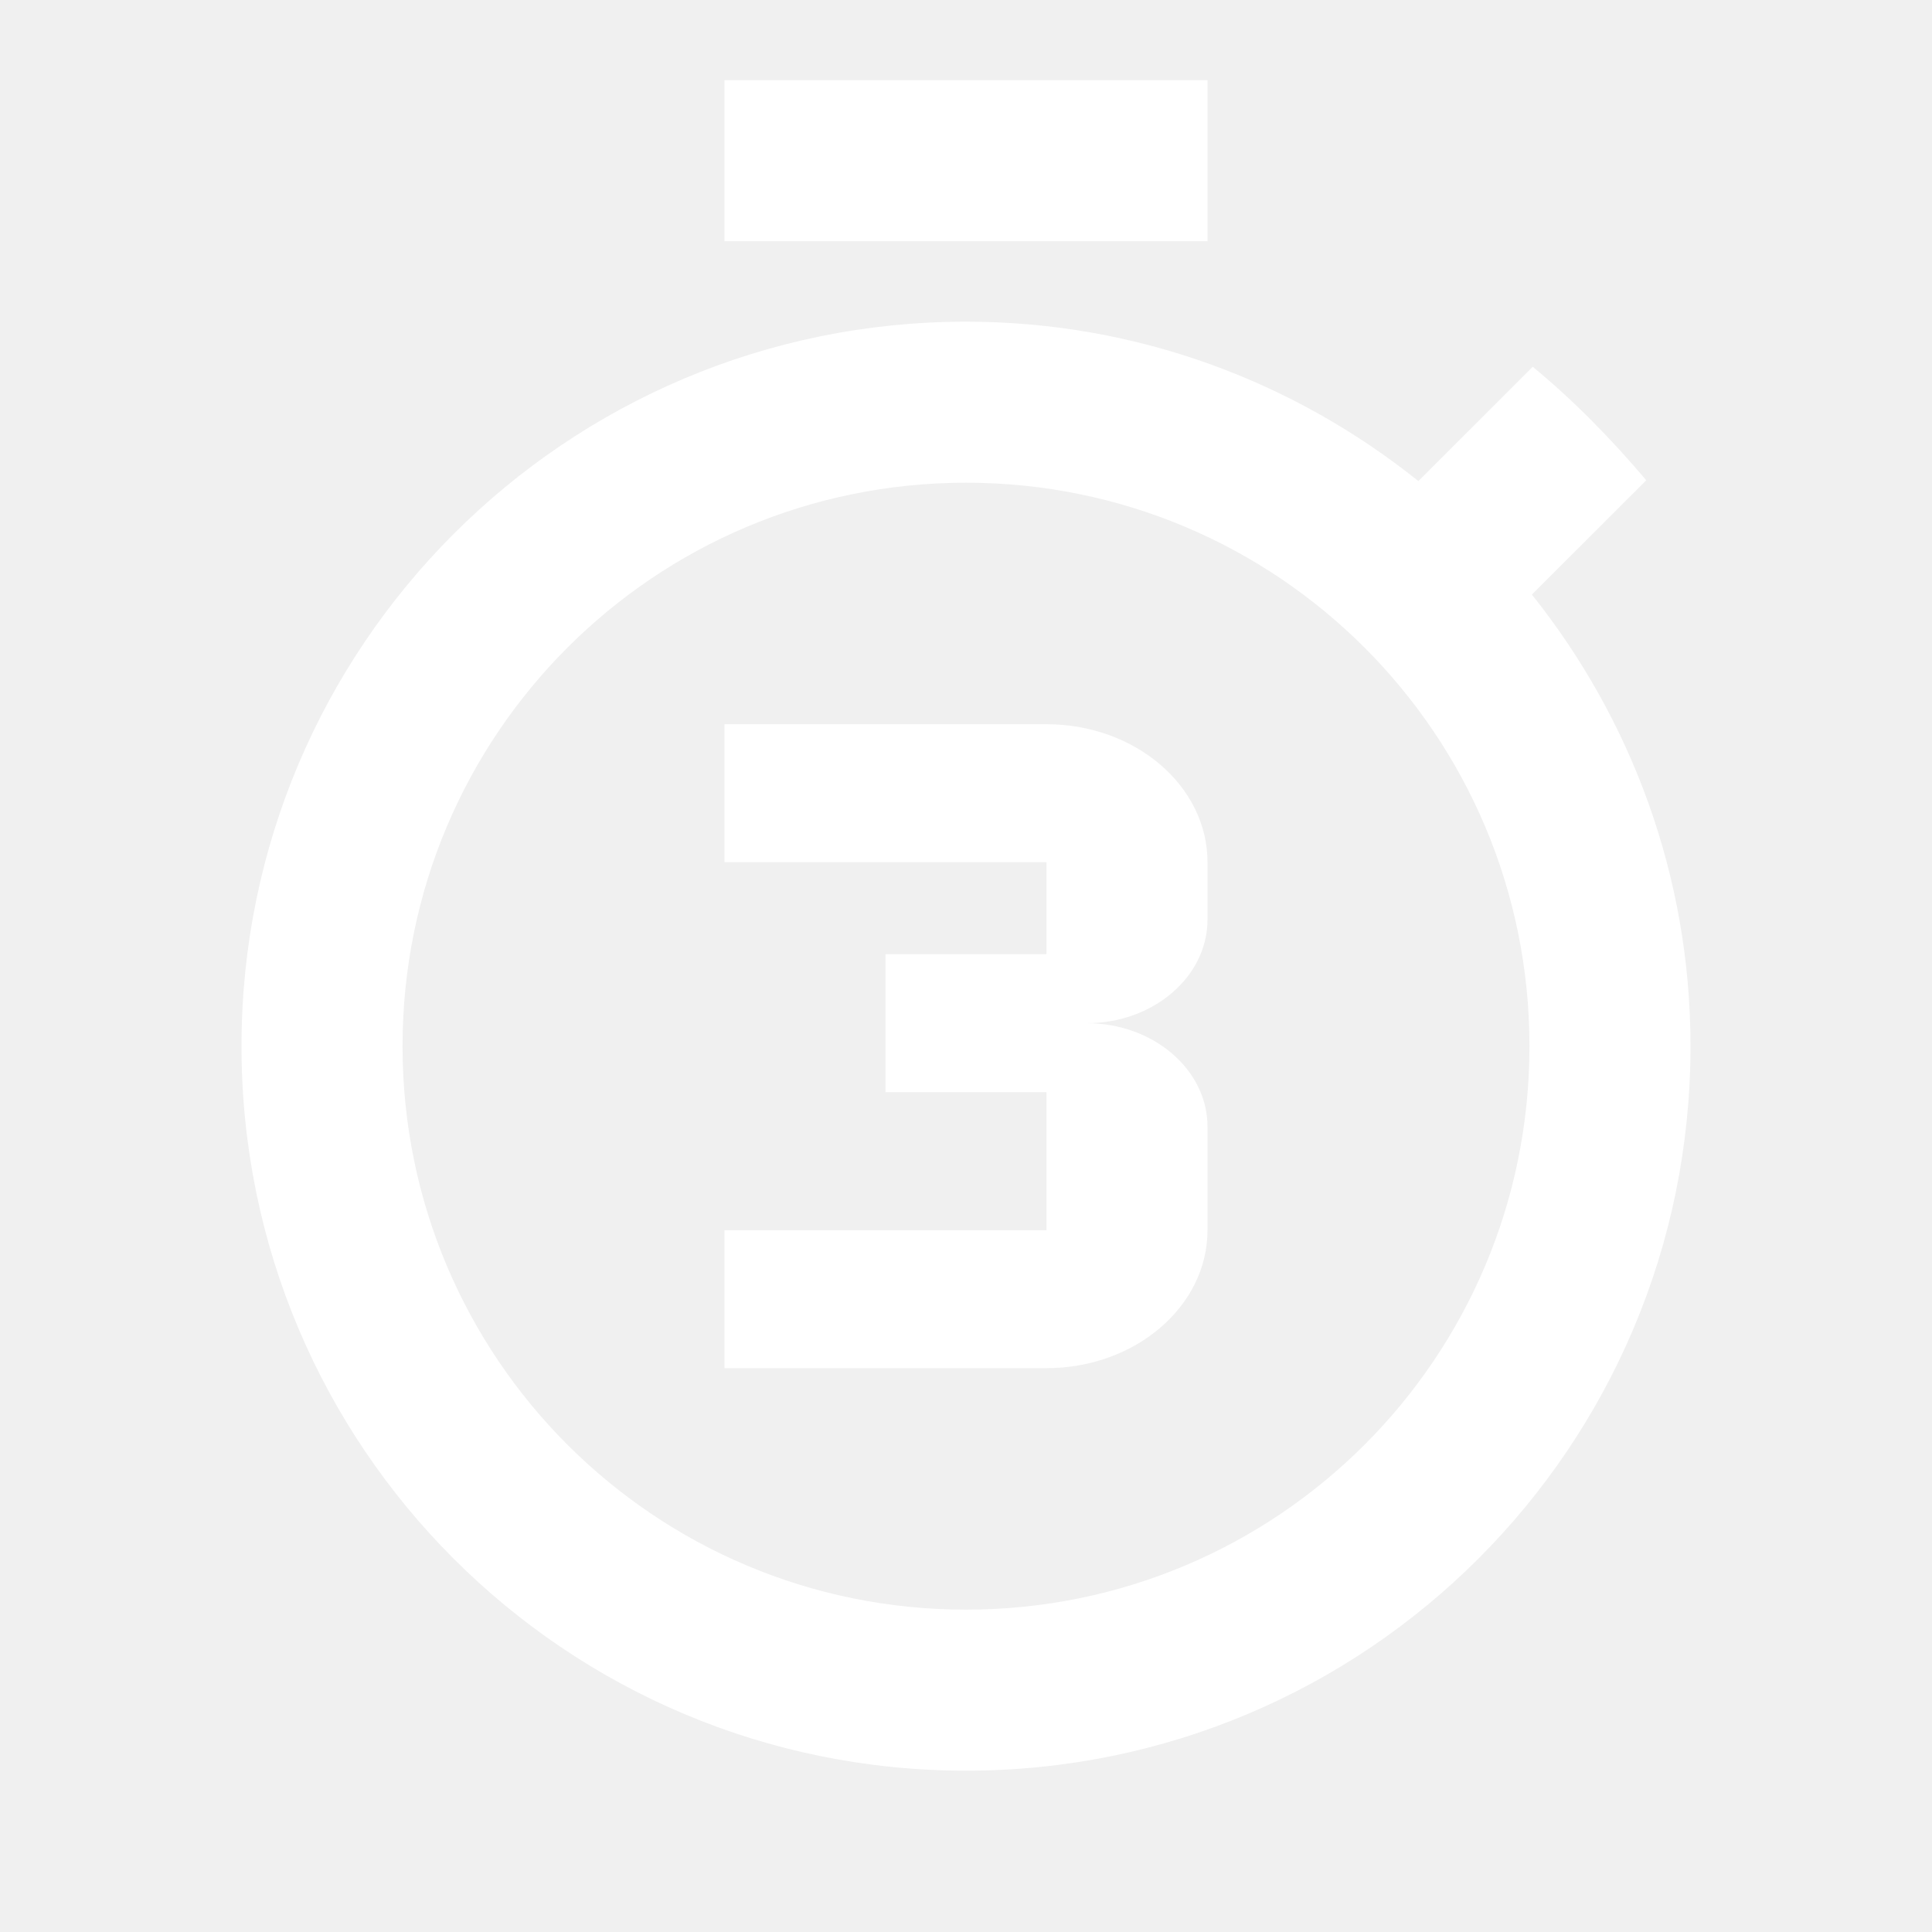
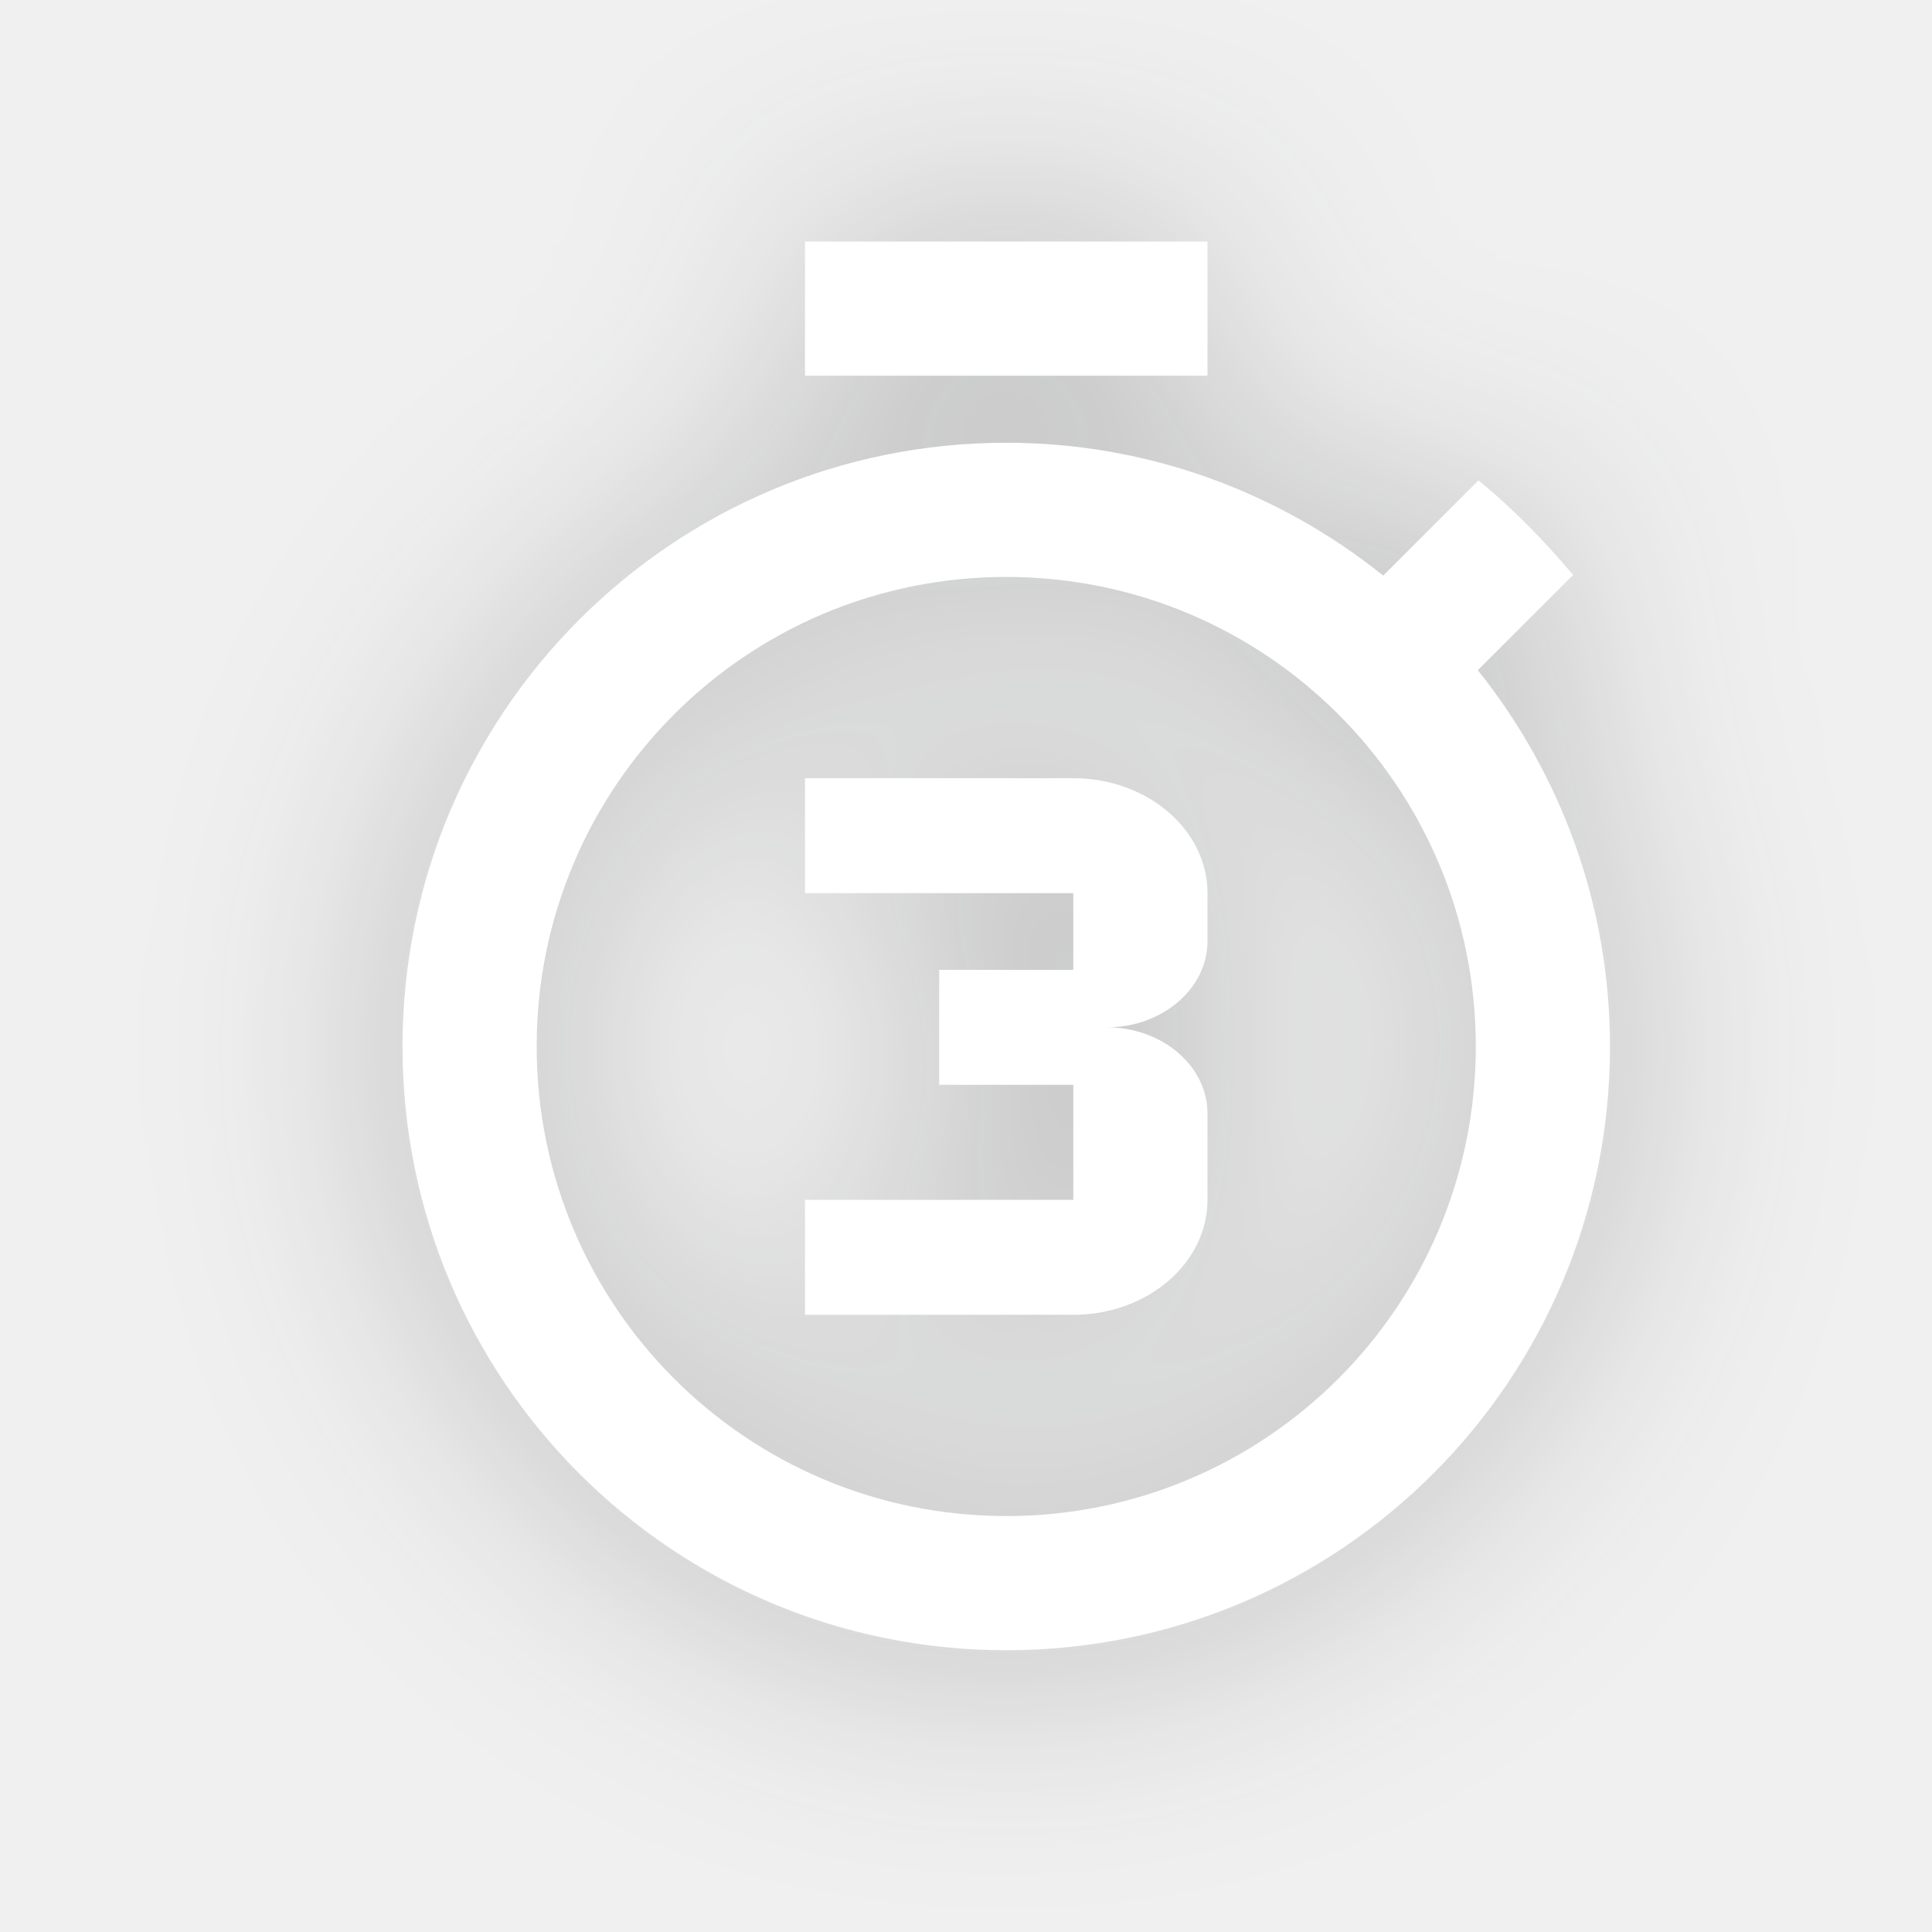
- <svg xmlns="http://www.w3.org/2000/svg" xmlns:xlink="http://www.w3.org/1999/xlink" width="20px" height="20px" viewBox="0 0 20 20" version="1.1">
+ <svg xmlns="http://www.w3.org/2000/svg" xmlns:xlink="http://www.w3.org/1999/xlink" width="24px" height="24px" viewBox="0 0 24 24" version="1.1">
  <defs>
-     <path d="M12.5,0.83 L7.5,0.83 L7.5,2.497 L12.5,2.497 L12.5,0.83 Z M15.858,6.155 L17.042,4.972 C16.683,4.547 16.292,4.147 15.867,3.797 L14.683,4.98 C13.392,3.947 11.767,3.33 10,3.33 C5.858,3.33 2.5,6.688 2.5,10.83 C2.5,14.972 5.85,18.33 10,18.33 C14.15,18.33 17.5,14.972 17.5,10.83 C17.5,9.063 16.883,7.438 15.858,6.155 Z M10,16.663 C6.775,16.663 4.167,14.055 4.167,10.83 C4.167,7.605 6.775,4.997 10,4.997 C13.225,4.997 15.833,7.605 15.833,10.83 C15.833,14.055 13.225,16.663 10,16.663 Z M12.5,12.735 L12.5,11.663 C12.5,11.073 11.939,10.592 11.25,10.592 C11.939,10.592 12.5,10.111 12.5,9.52 L12.5,8.925 C12.5,8.135 11.75,7.497 10.833,7.497 L7.5,7.497 L7.5,8.925 L10.833,8.925 L10.833,9.878 L9.167,9.878 L9.167,11.306 L10.833,11.306 L10.833,12.735 L7.5,12.735 L7.5,14.163 L10.833,14.163 C11.75,14.163 12.5,13.525 12.5,12.735 Z" id="path-1" />
+     <path d="M15,3 L10,3 L10,4.667 L15,4.667 L15,3 Z M18.358,8.325 L19.542,7.142 C19.183,6.717 18.792,6.317 18.367,5.967 L17.183,7.15 C15.892,6.117 14.267,5.5 12.5,5.5 C8.358,5.5 5,8.858 5,13 C5,17.142 8.35,20.5 12.5,20.5 C16.65,20.5 20,17.142 20,13 C20,11.233 19.383,9.608 18.358,8.325 Z M12.5,18.833 C9.275,18.833 6.667,16.225 6.667,13 C6.667,9.775 9.275,7.167 12.5,7.167 C15.725,7.167 18.333,9.775 18.333,13 C18.333,16.225 15.725,18.833 12.5,18.833 Z M15,14.905 L15,13.833 C15,13.243 14.439,12.762 13.75,12.762 C14.439,12.762 15,12.281 15,11.69 L15,11.095 C15,10.305 14.25,9.667 13.333,9.667 L10,9.667 L10,11.095 L13.333,11.095 L13.333,12.048 L11.667,12.048 L11.667,13.476 L13.333,13.476 L13.333,14.905 L10,14.905 L10,16.333 L13.333,16.333 C14.25,16.333 15,15.695 15,14.905 Z" id="path-1" />
+     <filter x="-30.0%" y="-25.7%" width="160.0%" height="151.4%" filterUnits="objectBoundingBox" id="filter-3">
+       <feOffset dx="0" dy="0" in="SourceAlpha" result="shadowOffsetOuter1" />
+       <feGaussianBlur stdDeviation="1.5" in="shadowOffsetOuter1" result="shadowBlurOuter1" />
+       <feColorMatrix values="0 0 0 0 0.125   0 0 0 0 0.129   0 0 0 0 0.141  0 0 0 0.3 0" type="matrix" in="shadowBlurOuter1" />
+     </filter>
  </defs>
  <g stroke="none" stroke-width="1" fill="none" fill-rule="evenodd">
    <mask id="mask-2" fill="white">
      <use xlink:href="#path-1" />
    </mask>
-     <use id="Shape" fill="#FFFFFF" fill-rule="nonzero" xlink:href="#path-1" />
+     <g id="Shape" fill-rule="nonzero">
+       <use fill="black" fill-opacity="1" filter="url(#filter-3)" xlink:href="#path-1" />
+       <use fill="#FFFFFF" xlink:href="#path-1" />
+     </g>
  </g>
</svg>
